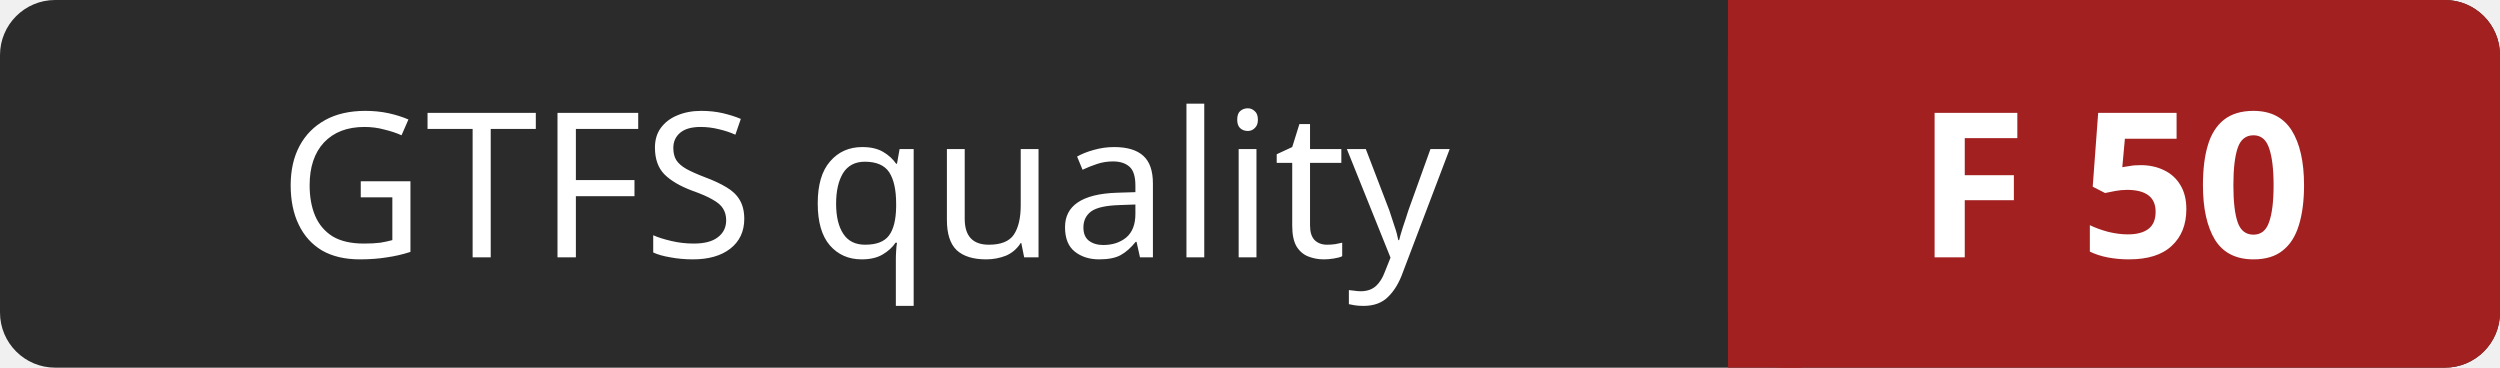
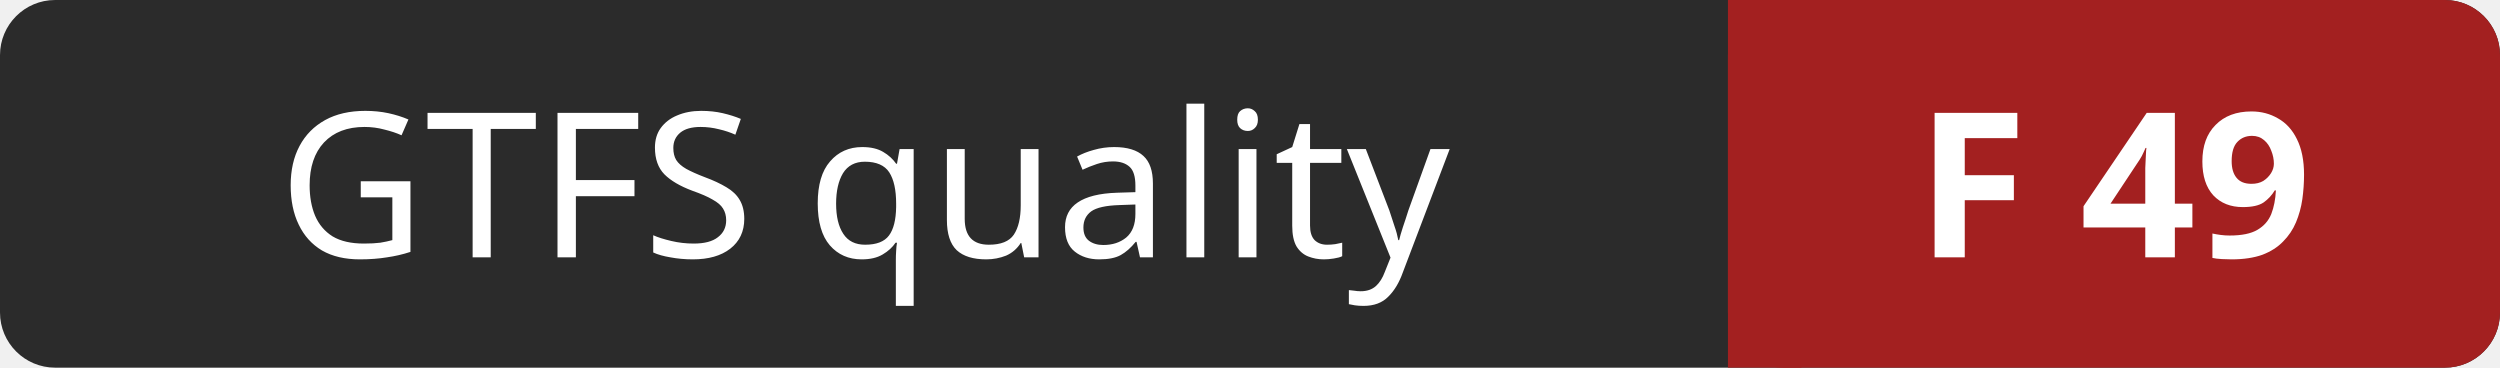
- <svg xmlns="http://www.w3.org/2000/svg" width="136" height="20" role="img" aria-label="GTFS quality: F 50">
+ <svg xmlns="http://www.w3.org/2000/svg" width="136" height="20" role="img" aria-label="GTFS quality: F 49">
  <rect width="136" height="20" rx="3" fill="#2b2b2b" />
  <rect x="94" width="42" height="20" rx="3" fill="#a32020" />
  <rect x="94" width="4" height="20" fill="#a32020" />
  <g fill="#ffffff" font-family="Verdana,Geneva,sans-serif" font-size="11" text-anchor="middle">
    <text x="47" y="14">GTFS quality</text>
-     <text x="115" y="14" font-weight="bold">F 50</text>
+     <text x="115" y="14" font-weight="bold">F 49</text>
  </g>
</svg>
